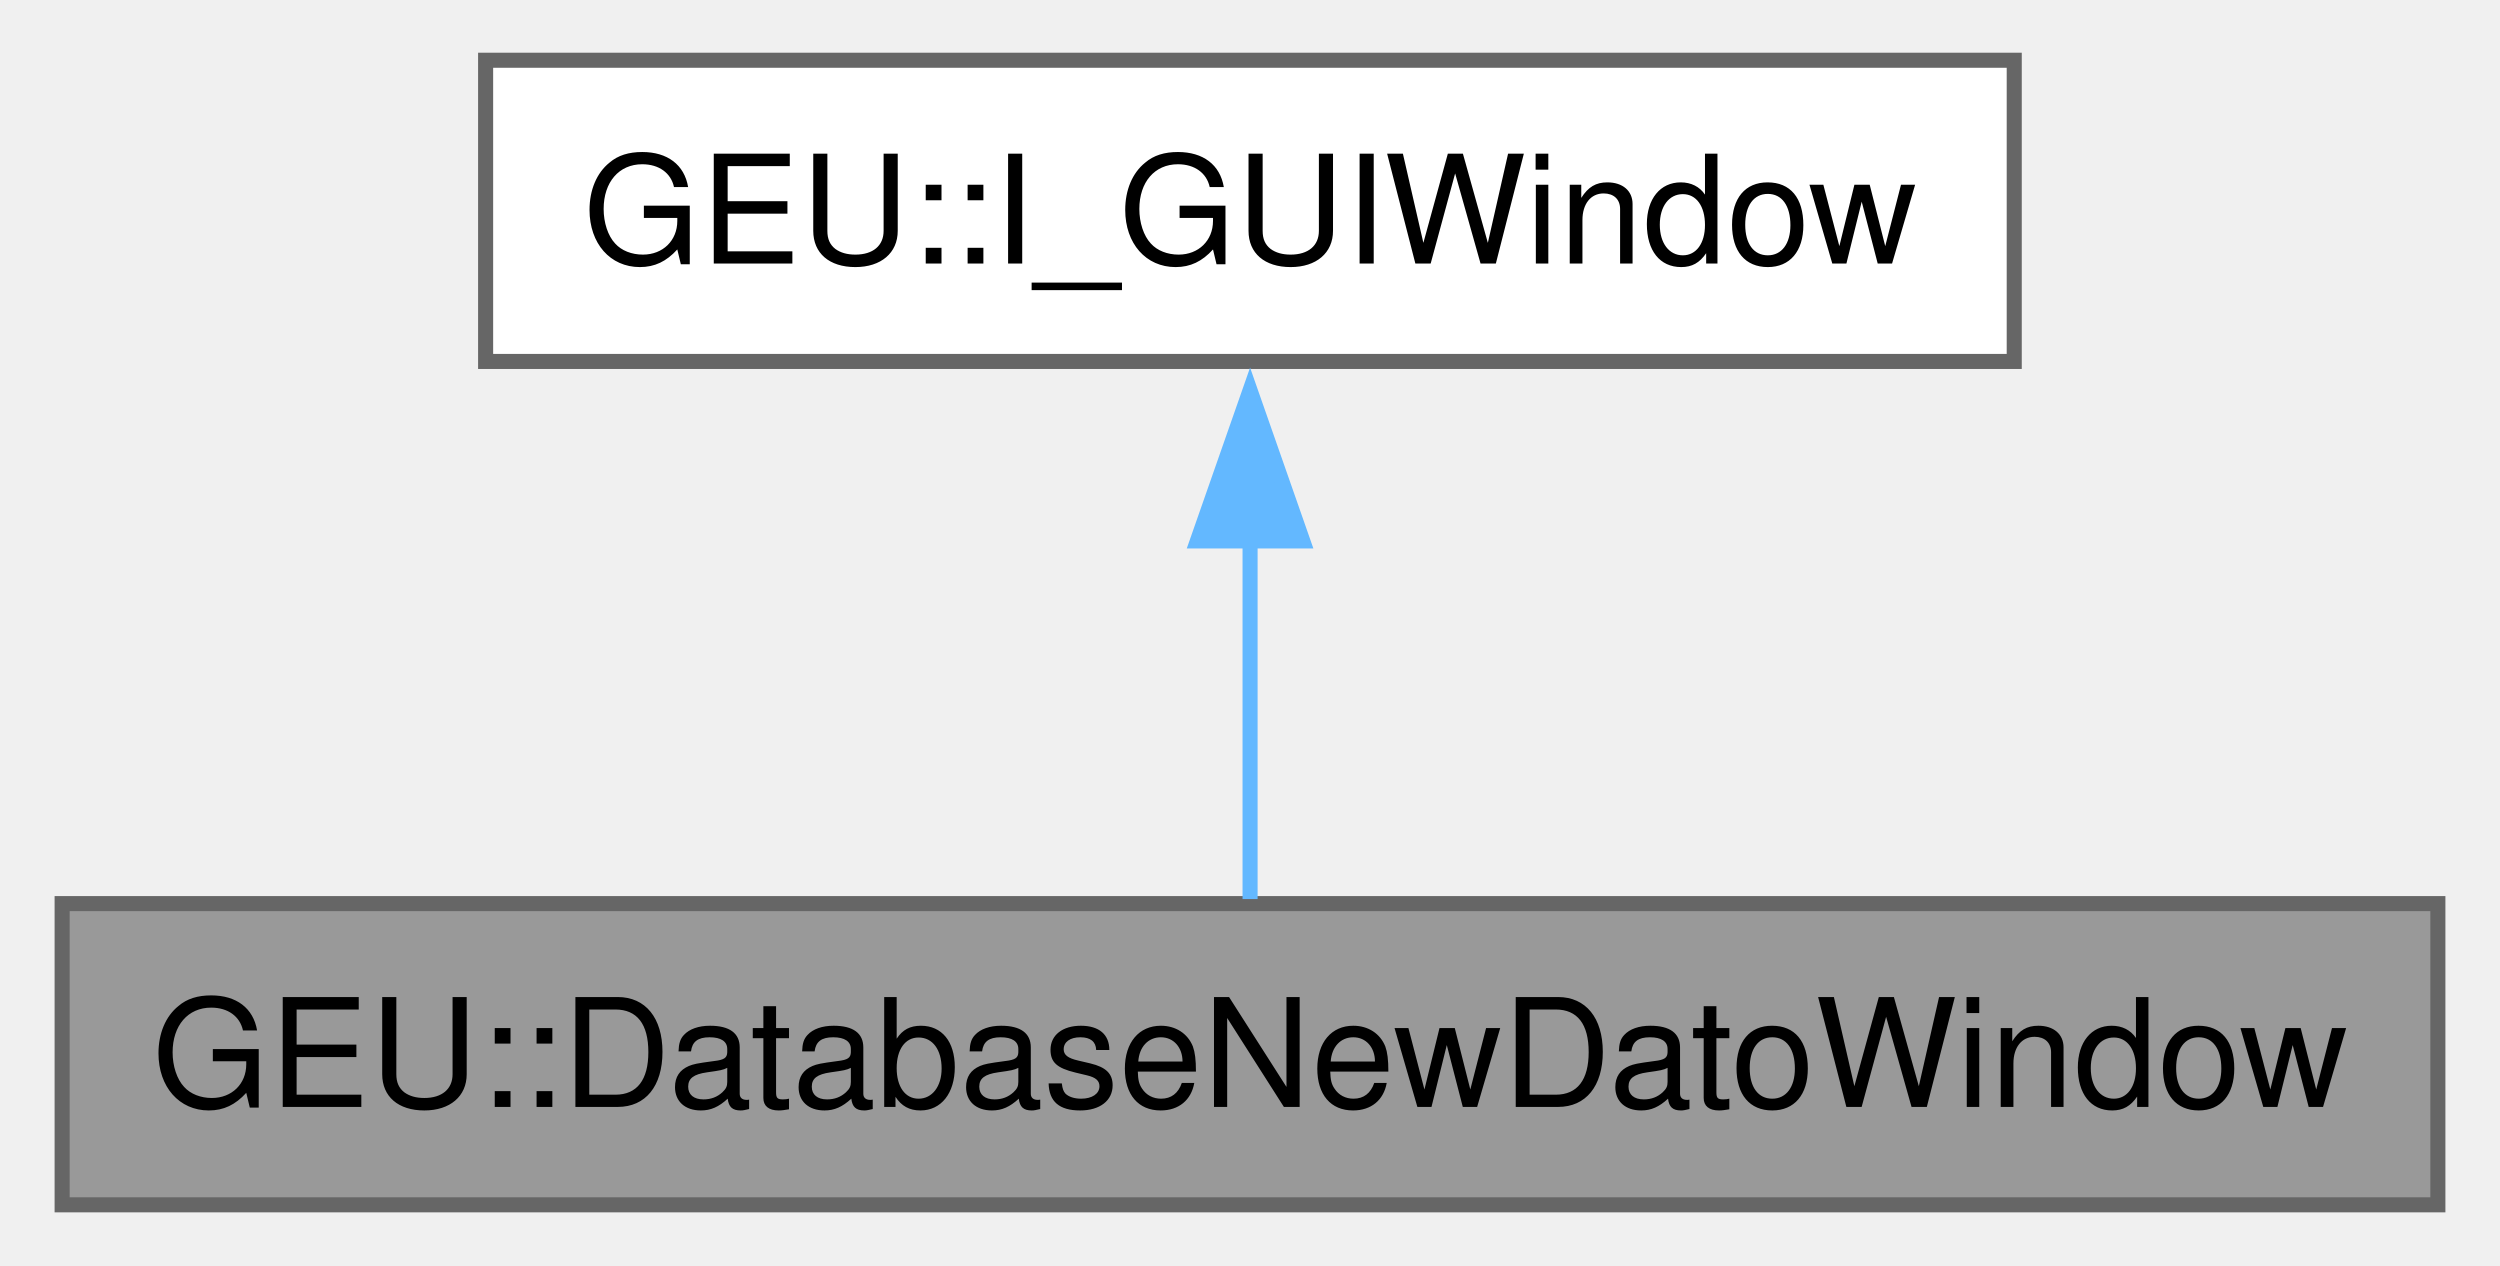
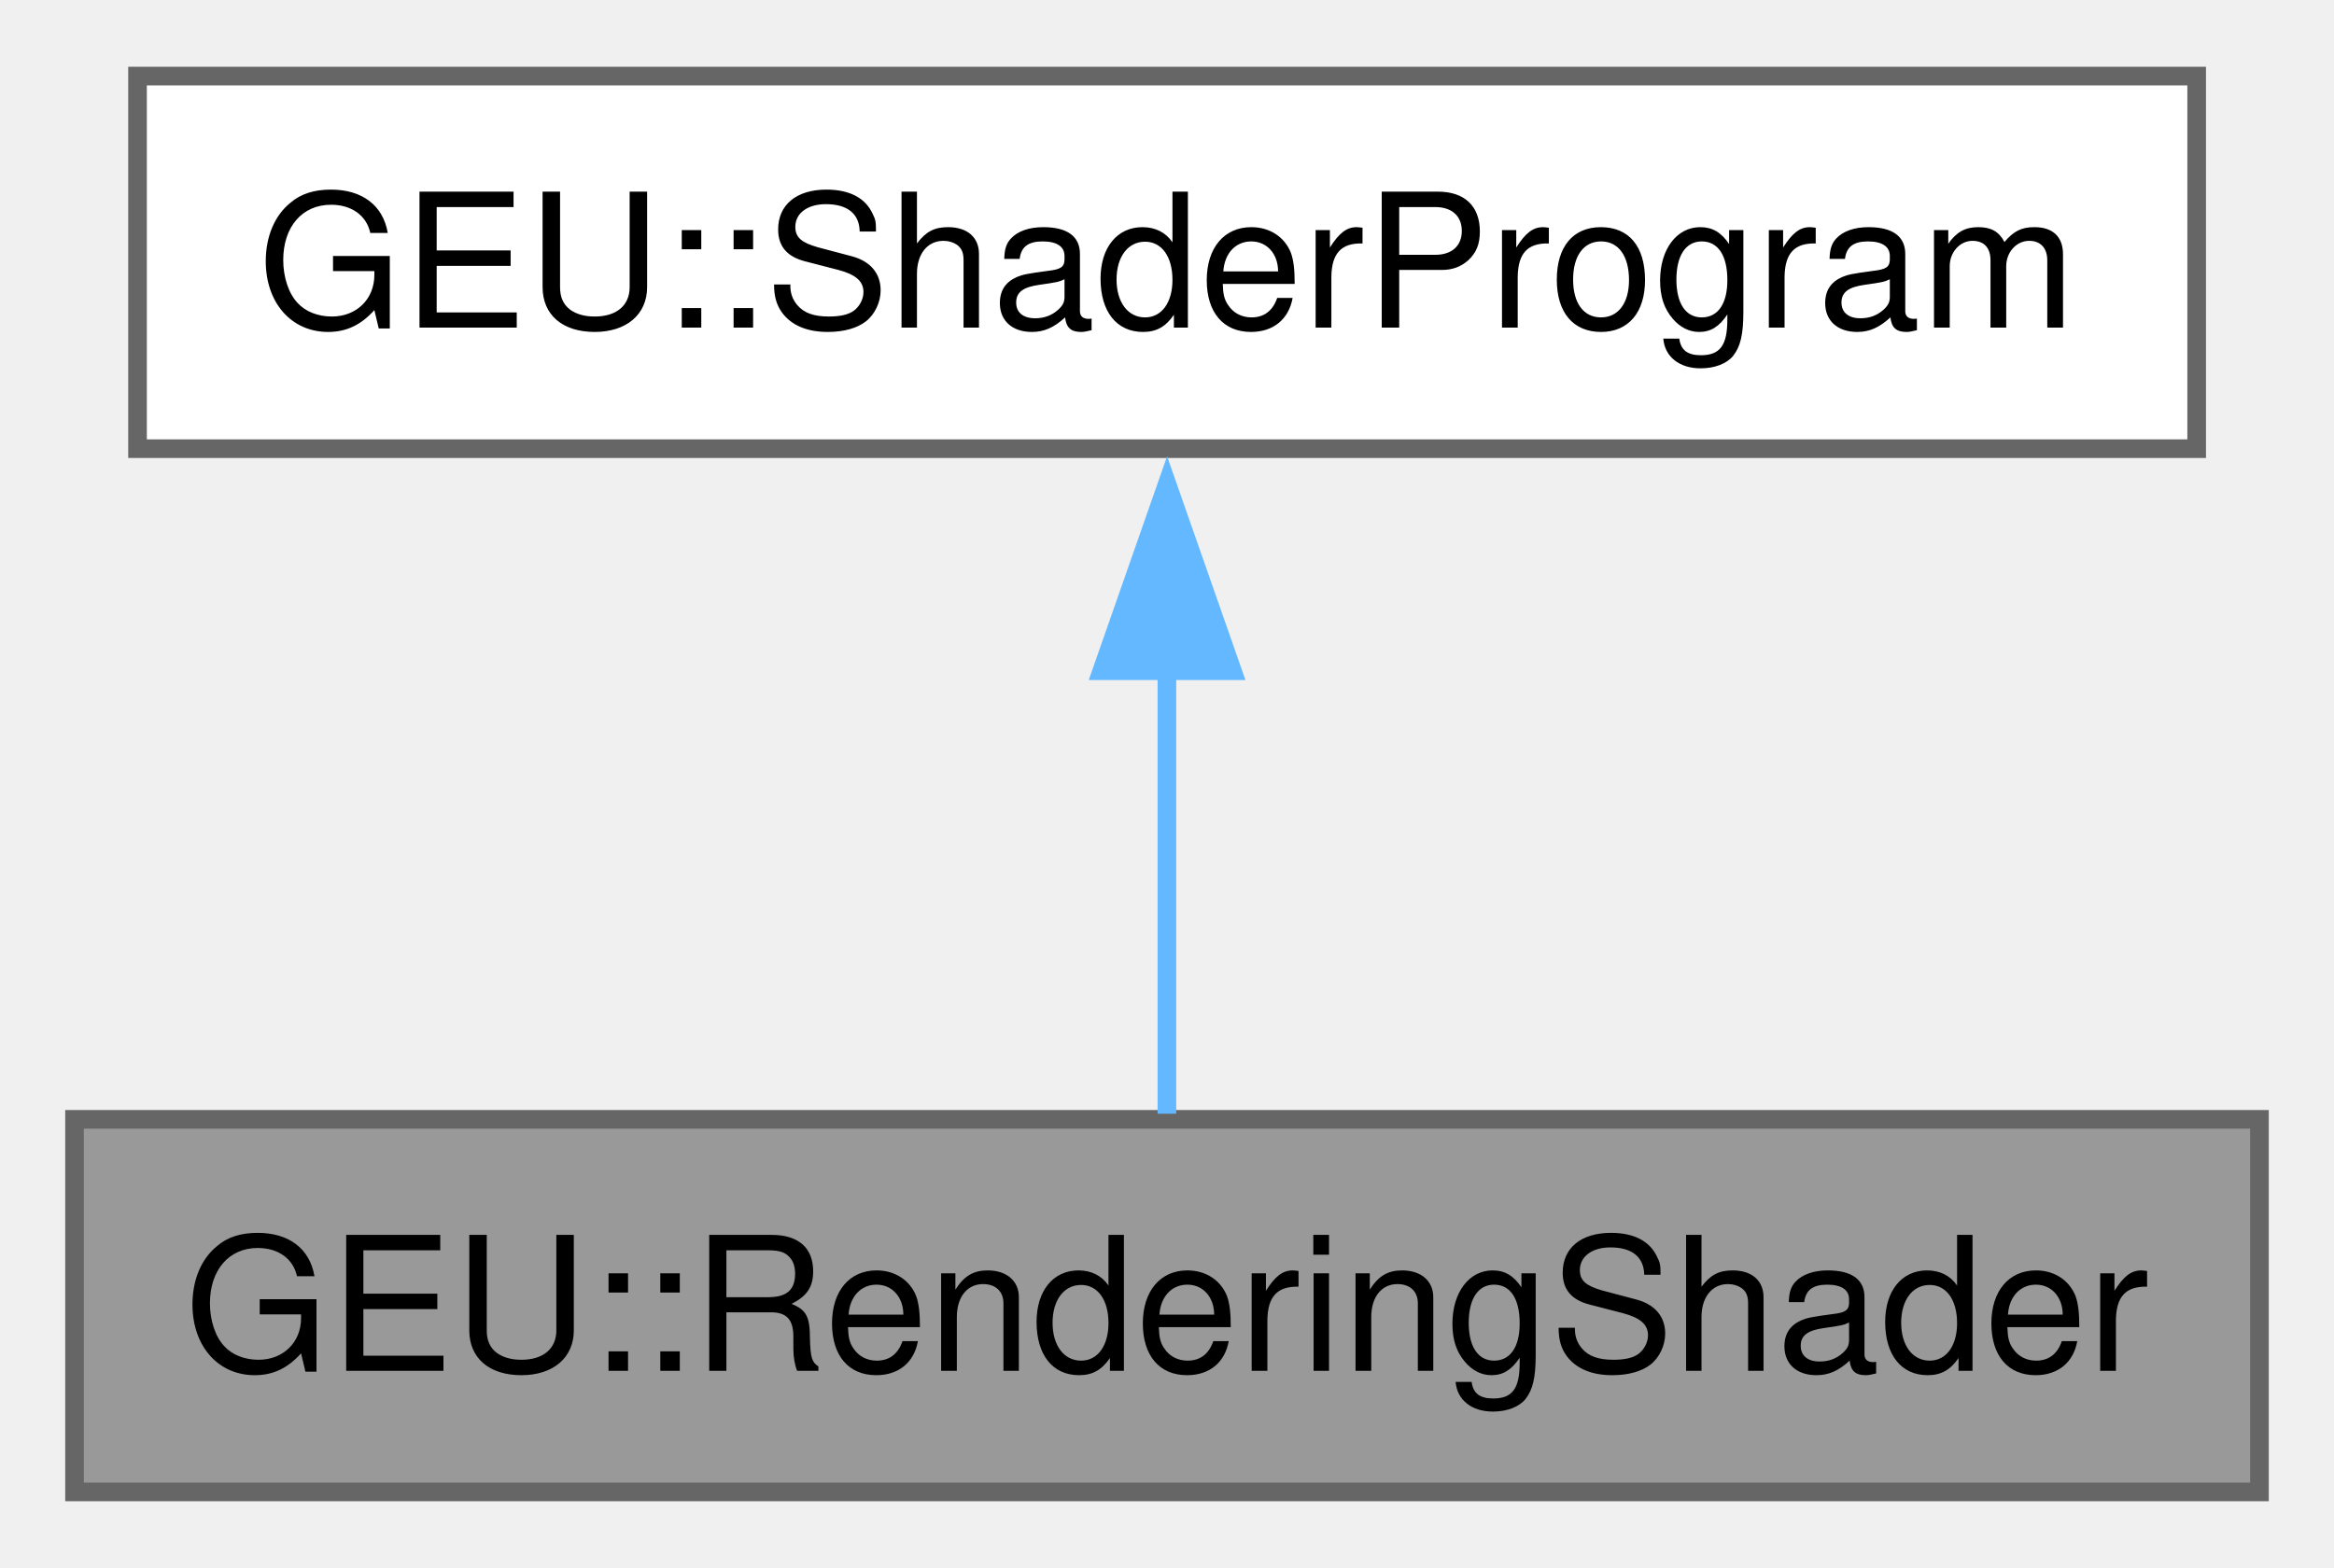
- <svg xmlns="http://www.w3.org/2000/svg" xmlns:xlink="http://www.w3.org/1999/xlink" width="166pt" height="84pt" viewBox="0.00 0.00 165.75 84.00">
+ <svg xmlns="http://www.w3.org/2000/svg" xmlns:xlink="http://www.w3.org/1999/xlink" width="125pt" height="84pt" viewBox="0.00 0.00 125.25 84.00">
  <g id="graph0" class="graph" transform="scale(1 1) rotate(0) translate(4 80)">
    <g id="Node000001" class="node">
      <g id="a_Node000001">
        <a xlink:title=" ">
-           <polygon fill="#999999" stroke="#666666" points="157.75,-20 0,-20 0,0 157.75,0 157.75,-20" />
-           <text text-anchor="middle" x="78.88" y="-6.5" font-family="Helvetica,sans-Serif" font-size="10.00">GEU::DatabaseNewDatoWindow</text>
+           <polygon fill="#999999" stroke="#666666" points="117.25,-20 0,-20 0,0 117.25,0 117.25,-20" />
+           <text text-anchor="middle" x="58.62" y="-6.5" font-family="Helvetica,sans-Serif" font-size="10.00">GEU::RenderingShader</text>
        </a>
      </g>
    </g>
    <g id="Node000002" class="node">
      <g id="a_Node000002">
-         <a xlink:href="../../d4/d01/a01797.html" target="_top" xlink:title="ImGUI window interface adapter class.">
-           <polygon fill="white" stroke="#666666" points="129.62,-76 28.12,-76 28.12,-56 129.62,-56 129.62,-76" />
-           <text text-anchor="middle" x="78.88" y="-62.5" font-family="Helvetica,sans-Serif" font-size="10.00">GEU::I_GUIWindow</text>
+         <a xlink:href="../../db/d00/a01757.html" target="_top" xlink:title=" ">
+           <polygon fill="white" stroke="#666666" points="113.88,-76 3.38,-76 3.38,-56 113.88,-56 113.88,-76" />
+           <text text-anchor="middle" x="58.62" y="-62.5" font-family="Helvetica,sans-Serif" font-size="10.00">GEU::ShaderProgram</text>
        </a>
      </g>
    </g>
    <g id="edge1_Node000001_Node000002" class="edge">
      <g id="a_edge1_Node000001_Node000002">
        <a xlink:title=" ">
-           <path fill="none" stroke="#63b8ff" d="M78.88,-44.13C78.88,-35.9 78.88,-26.85 78.88,-20.3" />
-           <polygon fill="#63b8ff" stroke="#63b8ff" points="75.38,-44.08 78.88,-54.08 82.38,-44.08 75.38,-44.08" />
+           <path fill="none" stroke="#63b8ff" d="M58.62,-44.13C58.62,-35.9 58.62,-26.85 58.62,-20.3" />
+           <polygon fill="#63b8ff" stroke="#63b8ff" points="55.13,-44.08 58.63,-54.08 62.13,-44.08 55.13,-44.08" />
        </a>
      </g>
    </g>
  </g>
</svg>
